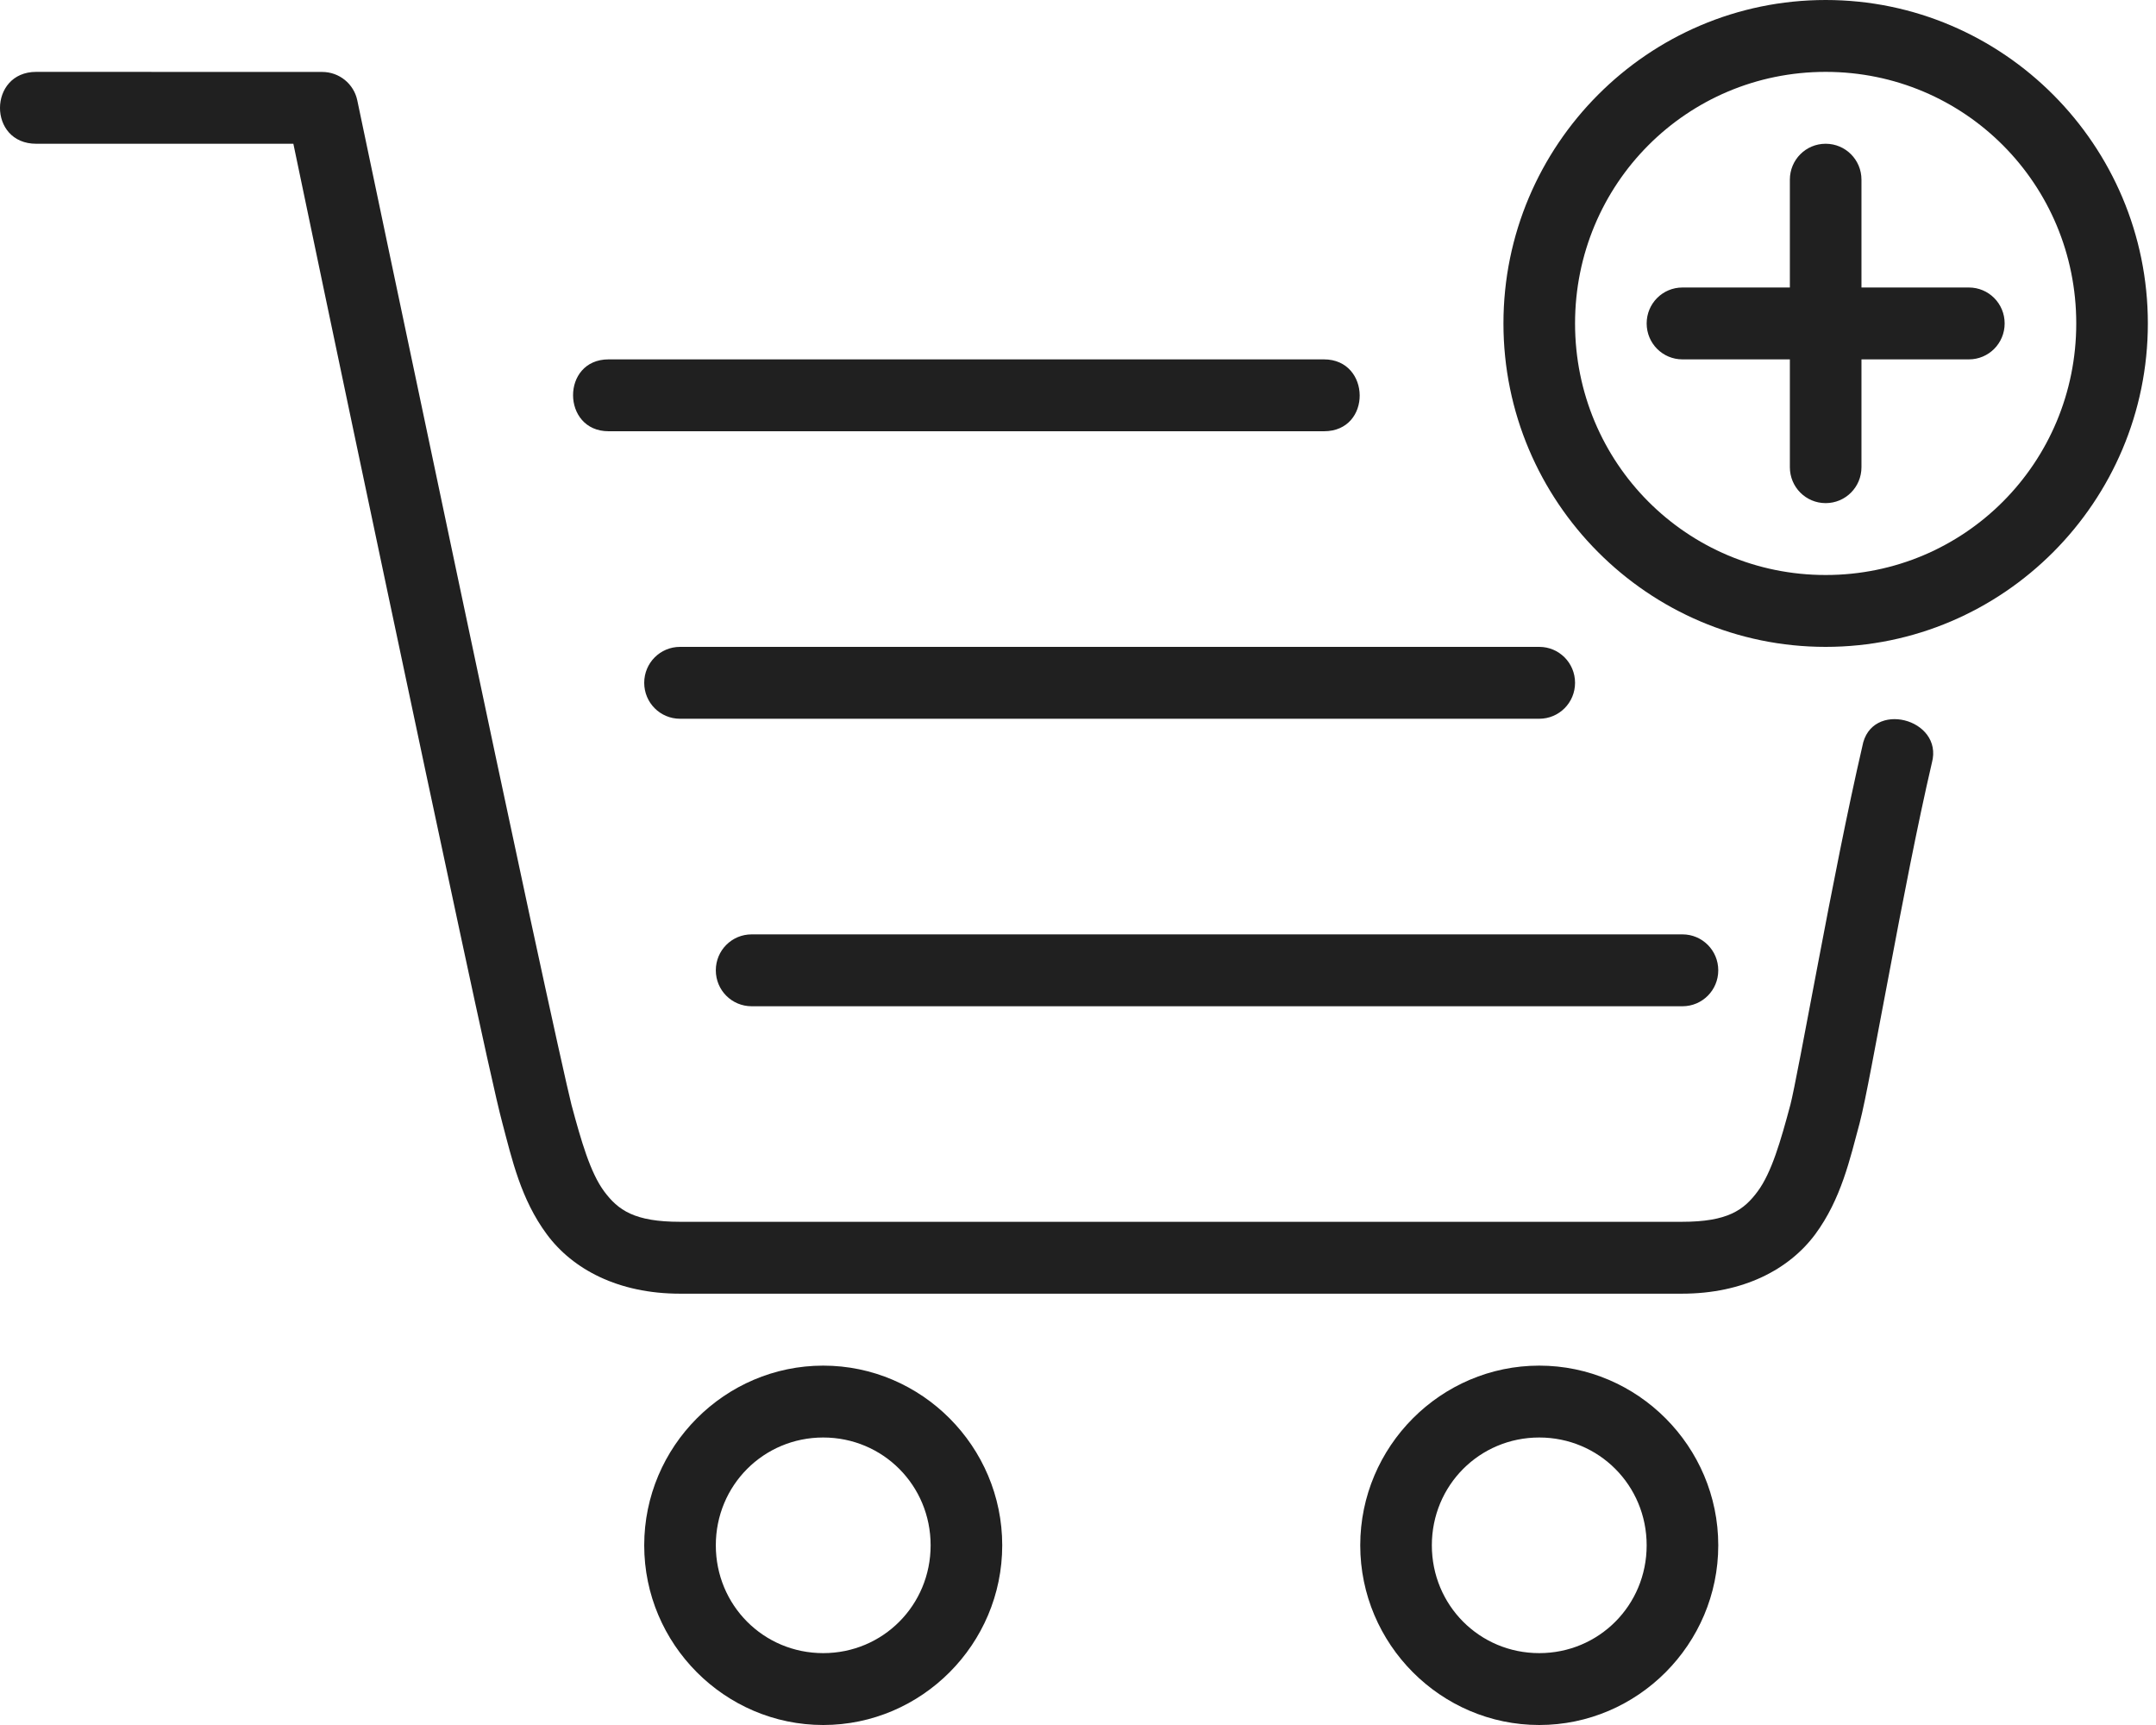
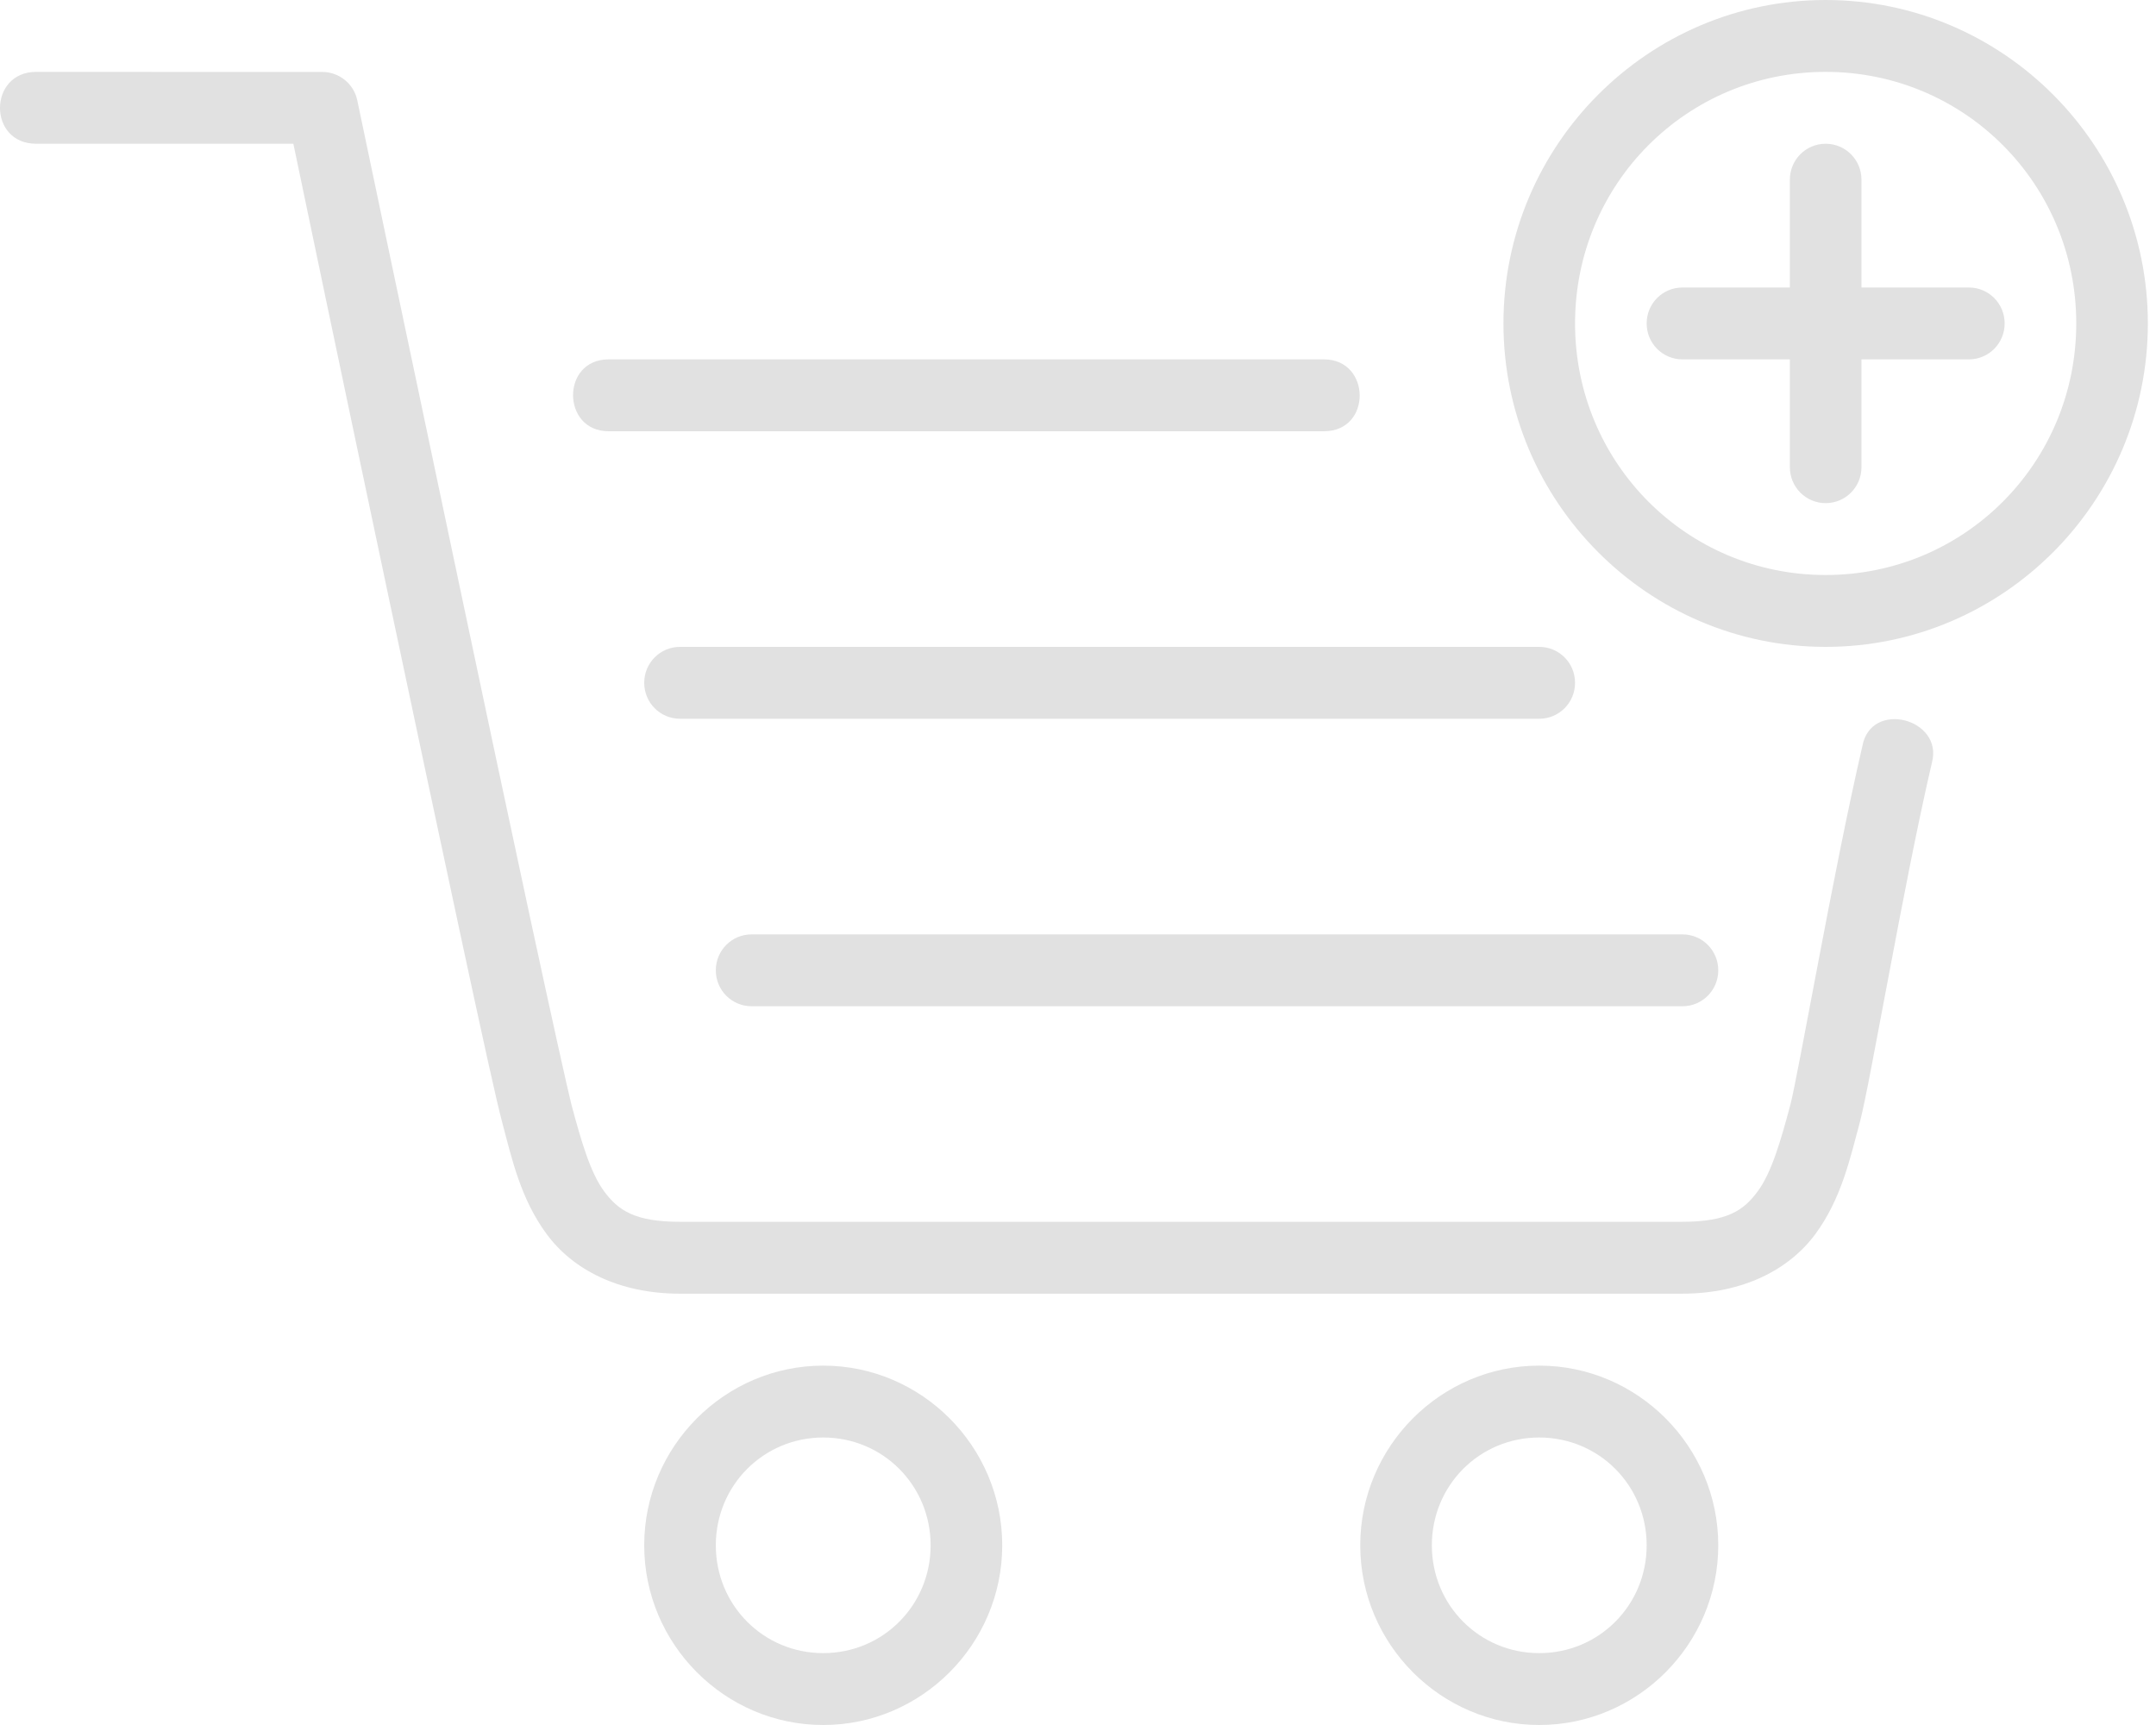
<svg xmlns="http://www.w3.org/2000/svg" width="90px" height="72px" viewBox="0 0 90 72" version="1.1">
  <defs />
  <g id="Page-1" stroke="none" stroke-width="1" fill="none" fill-rule="evenodd">
-     <g id="Group-3" fill="#202020" fill-rule="nonzero">
+     <g id="Group-3" fill="#E1E1E1" fill-rule="nonzero">
      <g id="mbri-cart-add">
        <path d="M76.21,0 C68.797,0 62.76,6.06 62.76,13.5 C62.76,20.94 68.797,27 76.21,27 C83.623,27 89.66,20.94 89.66,13.5 C89.66,6.06 83.623,0 76.21,0 Z M76.21,3 C82.009,3 86.671,7.68 86.671,13.5 C86.671,19.32 82.009,24 76.21,24 C70.411,24 65.749,19.32 65.749,13.5 C65.749,7.68 70.411,3 76.21,3 Z M76.21,6 C75.382,6 74.716,6.669 74.716,7.5 L74.716,12 L70.232,12 C69.404,12 68.738,12.669 68.738,13.5 C68.738,14.331 69.404,15 70.232,15 L74.716,15 L74.716,19.5 C74.716,20.331 75.382,21 76.21,21 C77.038,21 77.705,20.331 77.705,19.5 L77.705,15 L82.188,15 C83.016,15 83.682,14.331 83.682,13.5 C83.682,12.669 83.016,12 82.188,12 L77.705,12 L77.705,7.5 C77.705,6.669 77.038,6 76.21,6 Z M31.376,39 L70.232,39 C71.06,39 71.727,39.669 71.727,40.5 C71.727,41.331 71.06,42 70.232,42 L31.376,42 C30.548,42 29.881,41.331 29.881,40.5 C29.881,39.669 30.548,39 31.376,39 Z M28.387,27 L64.254,27 C65.082,27 65.749,27.669 65.749,28.5 C65.749,29.331 65.082,30 64.254,30 L28.387,30 C27.559,30 26.892,29.331 26.892,28.5 C26.892,27.669 27.559,27 28.387,27 Z M64.254,57 C60.144,57 56.782,60.375 56.782,64.5 C56.782,68.625 60.144,72 64.254,72 C68.364,72 71.727,68.625 71.727,64.5 C71.727,60.375 68.364,57 64.254,57 Z M64.254,60 C66.747,60 68.738,61.998 68.738,64.5 C68.738,67.002 66.747,69 64.254,69 C61.761,69 59.771,67.002 59.771,64.5 C59.771,61.998 61.761,60 64.254,60 Z M34.365,57 C30.255,57 26.892,60.375 26.892,64.5 C26.892,68.625 30.255,72 34.365,72 C38.474,72 41.837,68.625 41.837,64.5 C41.837,60.375 38.474,57 34.365,57 Z M34.365,60 C36.857,60 38.848,61.998 38.848,64.5 C38.848,67.002 36.857,69 34.365,69 C31.872,69 29.881,67.002 29.881,64.5 C29.881,61.998 31.872,60 34.365,60 Z M1.51,3 C-0.493,3 -0.514,6 1.51,6 L12.246,6 C12.467,7.065 14.159,15.165 16.174,24.69 C17.244,29.748 18.338,34.908 19.216,38.988 C20.092,43.068 20.726,45.969 20.974,46.887 C21.368,48.369 21.739,50.052 22.827,51.519 C23.909,52.983 25.816,53.997 28.387,53.997 L70.208,53.997 C72.779,53.997 74.686,52.983 75.774,51.519 C76.859,50.049 77.226,48.369 77.627,46.884 C77.887,45.888 78.296,43.575 78.852,40.674 C79.399,37.764 80.048,34.395 80.646,31.833 C81.139,29.994 78.087,29.193 77.74,31.155 C77.125,33.807 76.464,37.191 75.911,40.107 C75.358,43.026 74.874,45.603 74.739,46.107 C74.333,47.625 73.953,48.942 73.374,49.725 C72.794,50.511 72.118,50.997 70.211,50.997 L28.387,50.997 C26.48,50.997 25.804,50.511 25.218,49.725 C24.641,48.945 24.262,47.625 23.855,46.11 C23.706,45.531 23.018,42.429 22.14,38.355 C21.264,34.281 20.167,29.127 19.1,24.063 C16.96,13.944 14.915,4.191 14.915,4.191 C14.772,3.501 14.162,3.003 13.451,3.003 L1.51,3 Z M25.404,15 C23.416,15 23.44,18 25.404,18 L55.269,18 C57.278,18 57.233,15 55.269,15 L25.404,15 Z" id="Shape" />
      </g>
    </g>
  </g>
</svg>
